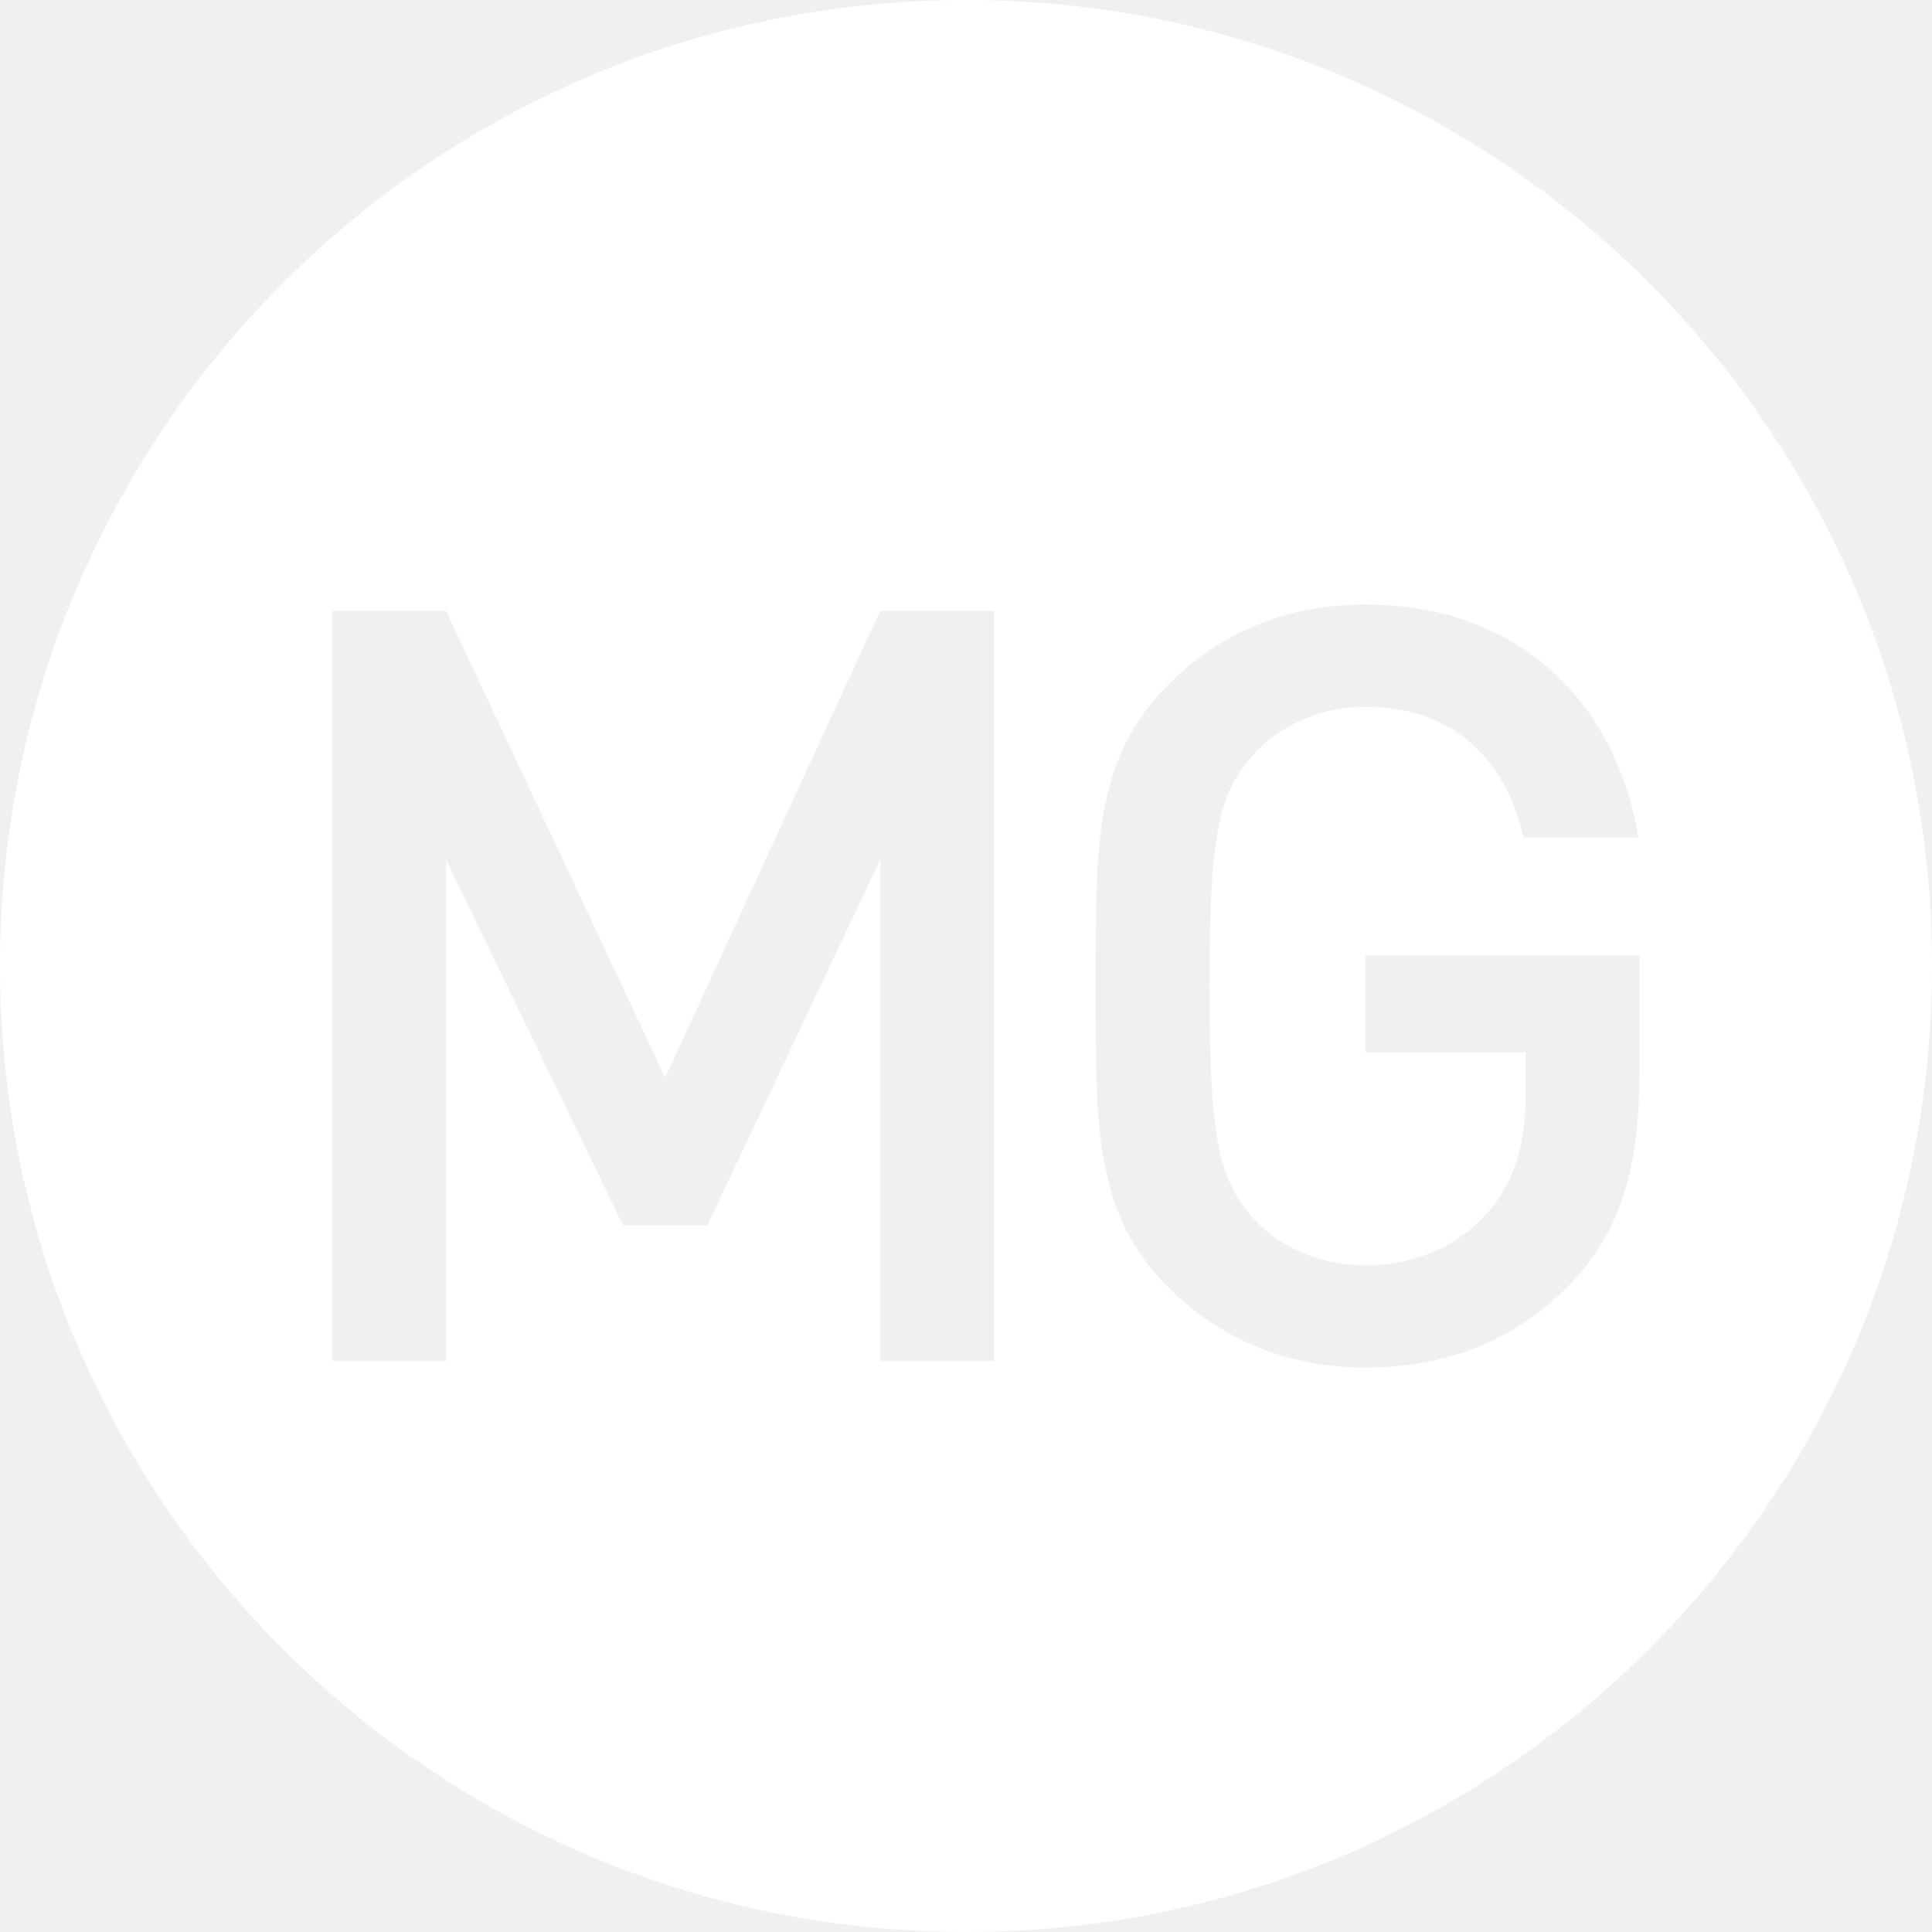
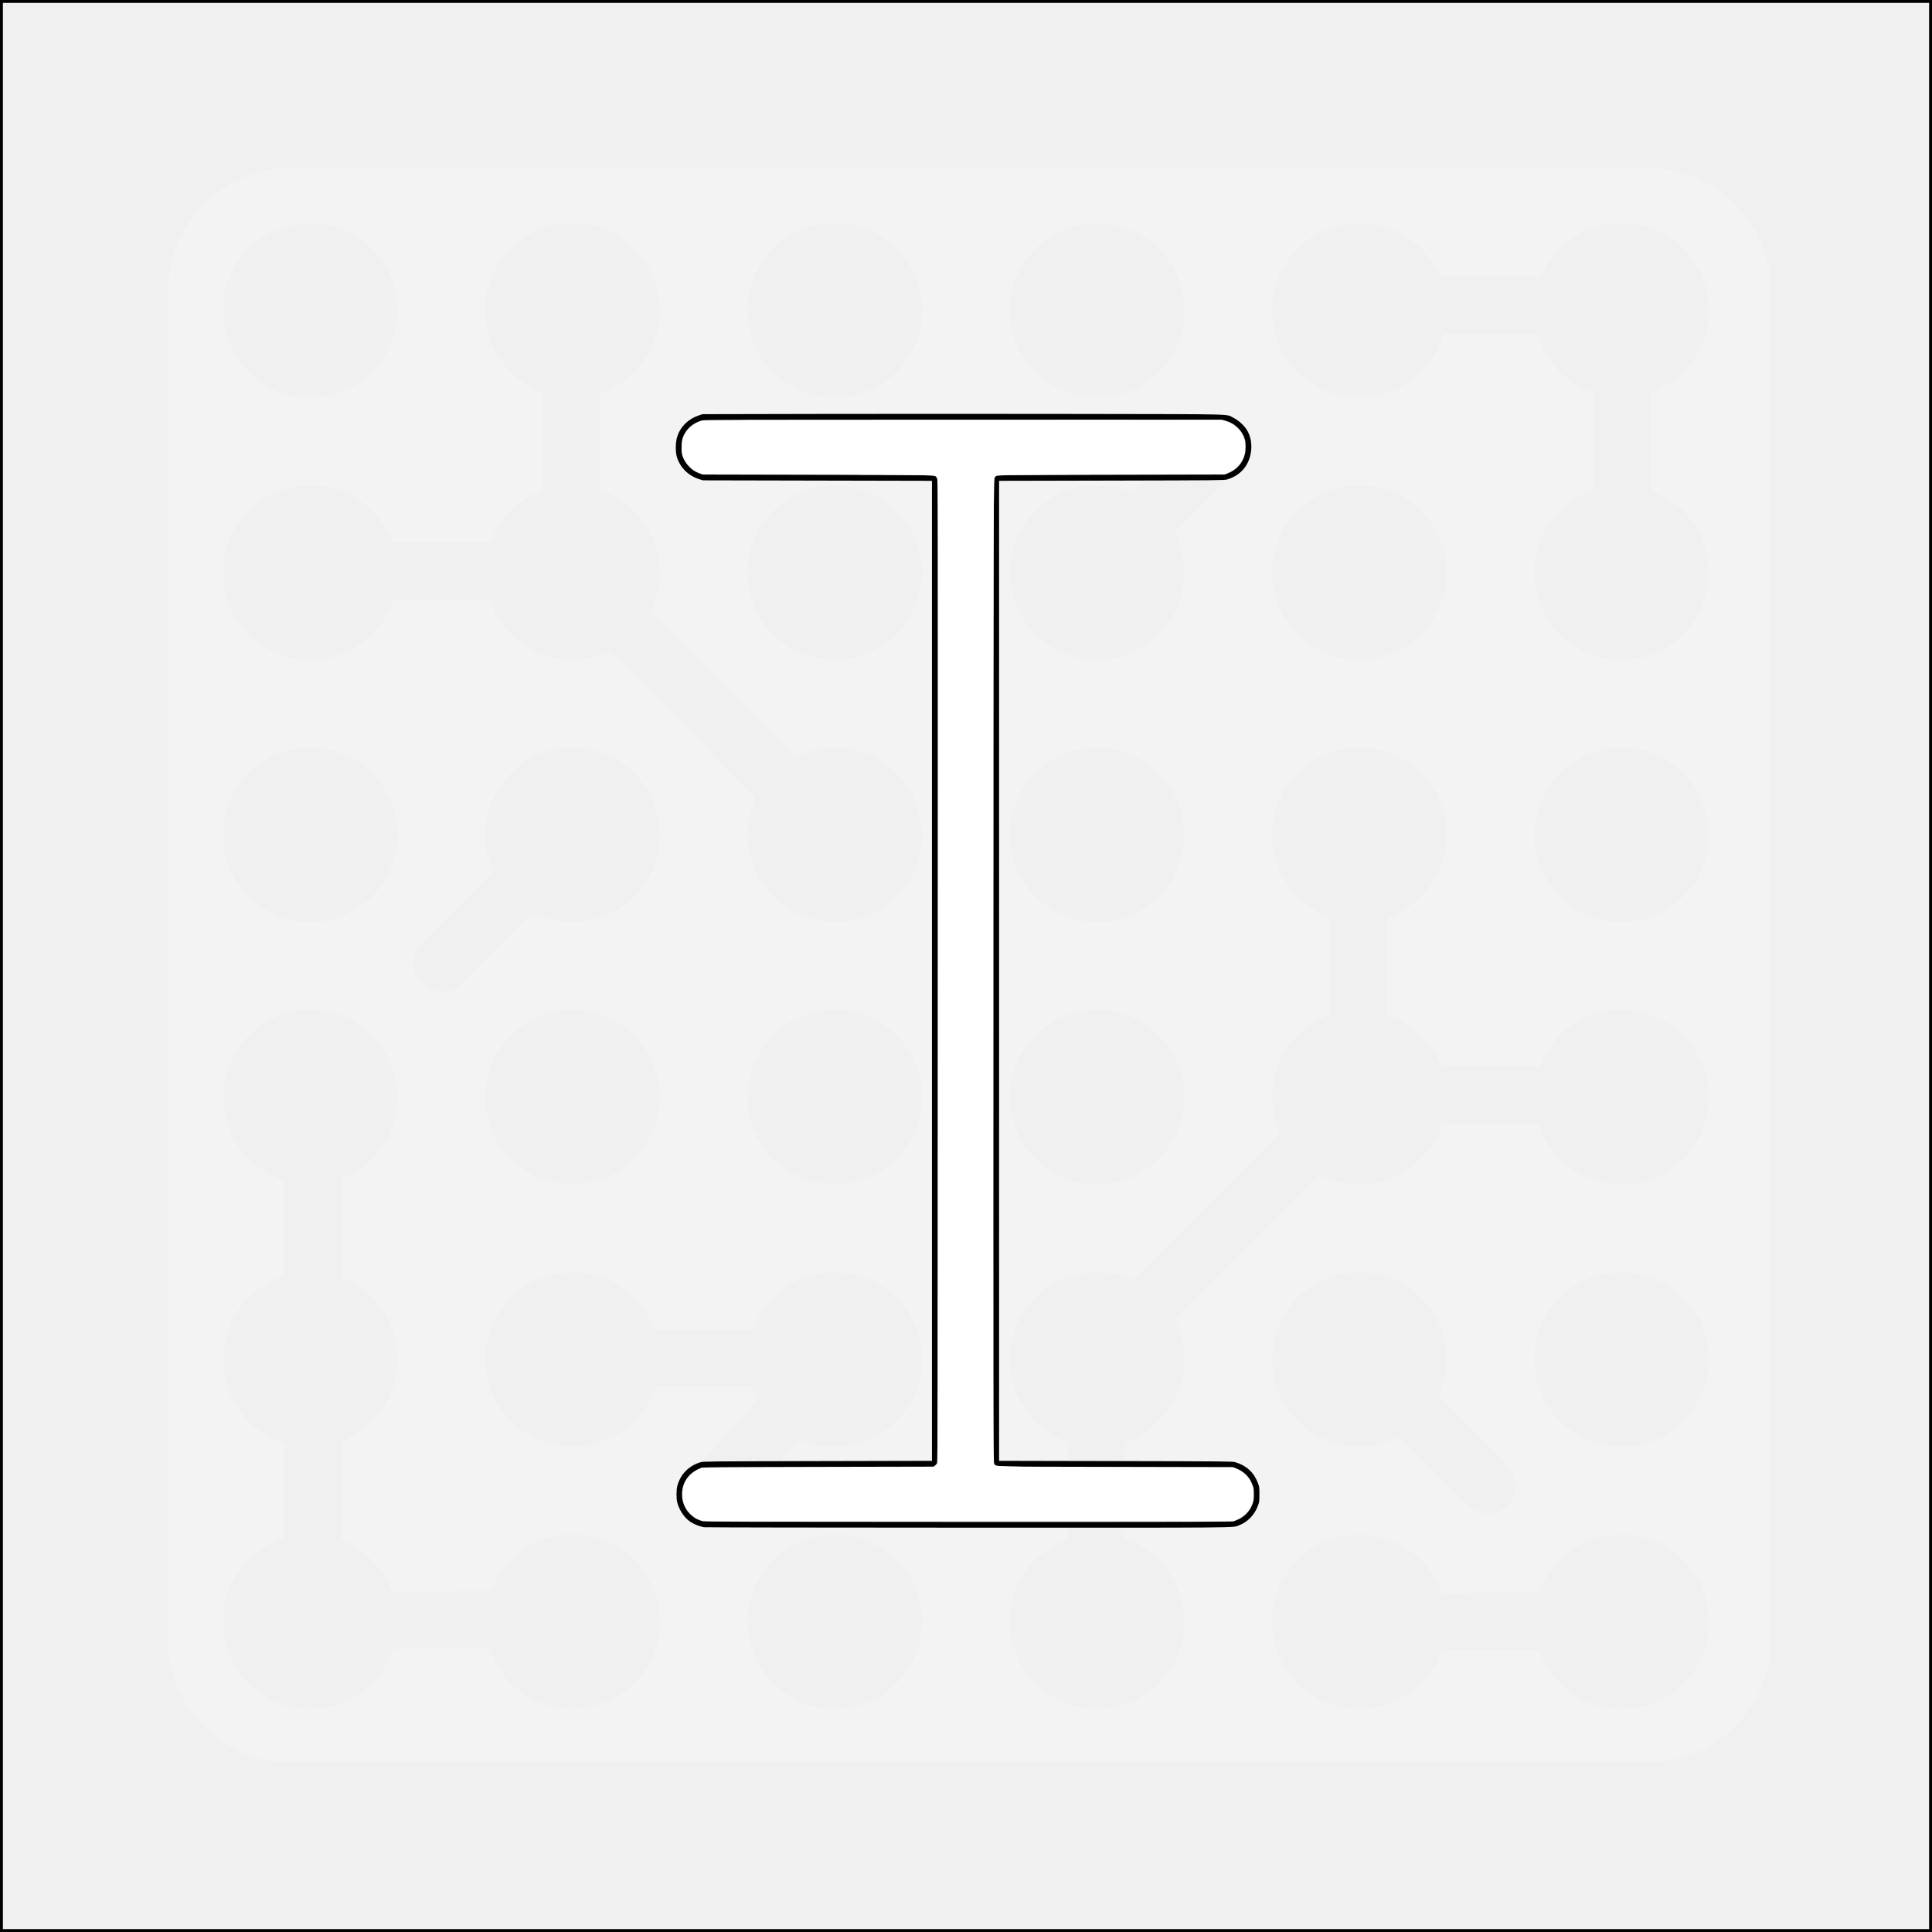
- <svg xmlns="http://www.w3.org/2000/svg" width="48px" height="48px" viewBox="137 220 132 132" version="1.1">
-   <defs />
-   <path d="M203,352 C166.549,352 137,322.451 137,286 C137,249.549 166.549,220 203,220 C239.451,220 269,249.549 269,286 C269,322.451 239.451,352 203,352 Z M204.912,313 L204.912,261.736 L197.136,261.736 L182.448,293.632 L167.472,261.736 L159.696,261.736 L159.696,313 L167.472,313 L167.472,278.728 L179.568,303.712 L185.328,303.712 L197.136,278.728 L197.136,313 L204.912,313 Z M249.012,293.128 L249.012,285.28 L230.292,285.28 L230.292,291.904 L241.236,291.904 L241.236,294.784 C241.236,298.096 240.516,300.688 238.644,302.848 C236.628,305.152 233.676,306.448 230.292,306.448 C227.268,306.448 224.532,305.296 222.732,303.352 C220.212,300.616 219.636,297.664 219.636,287.368 C219.636,277.072 220.212,274.192 222.732,271.456 C224.532,269.512 227.268,268.288 230.292,268.288 C236.052,268.288 239.796,271.6 241.092,277.216 L248.94,277.216 C247.5,268.432 241.164,261.304 230.292,261.304 C224.82,261.304 220.356,263.248 216.828,266.776 C211.788,271.816 211.86,277.504 211.86,287.368 C211.86,297.232 211.788,302.92 216.828,307.96 C220.356,311.488 224.964,313.432 230.292,313.432 C235.692,313.432 240.516,311.704 244.404,307.6 C247.788,304 249.012,299.752 249.012,293.128 Z" id="logo" stroke="none" fill="#FFFFFF" fill-rule="evenodd" />
+ <svg xmlns="http://www.w3.org/2000/svg" width="1411.111mm" height="1411.111mm" viewBox="0 0 1411.111 1411.111" version="1.1" id="svg8">
+   <defs id="defs2" />
+   <g id="layer2" style="display:none">
+     <rect style="display:inline;fill:#1a1a1a;stroke-width:0.265" id="rect1431" width="1411.111" height="1411.111" x="0" y="0" />
+   </g>
+   <g id="layer1" style="display:inline">
+     <path style="fill:#ffffff;fill-opacity:0.226;stroke-width:0.353" d="m 204.964,1287.047 c -21.56,-2.231 -40.876,-11.304 -55.765,-26.193 -13.676,-13.676 -22.502,-31.203 -25.622,-50.884 -0.608,-3.835 -0.634,-24.563 -0.634,-504.944 0,-480.381 0.026,-501.109 0.634,-504.944 5.351,-33.756 27.491,-60.664 59.423,-72.223 4.209,-1.523 12.003,-3.478 17.082,-4.283 3.835,-0.608 24.682,-0.634 508.119,-0.634 483.436,0 504.284,0.026 508.119,0.634 33.756,5.351 60.664,27.491 72.223,59.423 1.523,4.209 3.478,12.003 4.283,17.082 0.608,3.835 0.634,24.563 0.634,504.944 0,480.381 -0.026,501.109 -0.634,504.944 -5.353,33.763 -27.489,60.663 -59.44,72.229 -3.725,1.348 -11.691,3.395 -16.656,4.28 -3.137,0.559 -35.521,0.6 -506.942,0.646 -276.975,0.027 -504.146,-0.01 -504.825,-0.078 z m 34.722,-40.118 c 5.322,-1.255 9.957,-2.806 13.93,-4.663 14.873,-6.95 26.733,-19.67 32.678,-35.048 l 1.164,-3.011 h 34.981 34.981 l 1.162,3.007 c 7.28,18.832 22.961,33.233 41.997,38.571 7.083,1.986 8.586,2.168 17.815,2.155 8.144,-0.012 8.877,-0.067 12.7,-0.969 12.848,-3.03 22.645,-8.199 31.181,-16.449 9.693,-9.368 15.967,-20.804 18.632,-33.957 0.706,-3.484 0.808,-5.019 0.797,-11.936 -0.01,-6.014 -0.162,-8.727 -0.627,-11.196 -2.533,-13.443 -8.787,-25.248 -18.288,-34.523 -9.023,-8.809 -18.742,-14.019 -31.695,-16.992 -3.777,-0.867 -4.653,-0.932 -12.7,-0.948 -9.169,-0.018 -11.435,0.269 -18.521,2.347 -17.708,5.192 -32.618,18.426 -40.284,35.756 l -1.396,3.155 -35.794,0.09 -35.794,0.09 -1.327,-3.133 c -4.934,-11.653 -14.068,-22.213 -25.324,-29.277 -1.285,-0.806 -4.182,-2.344 -6.438,-3.416 l -4.102,-1.95 v -35.977 -35.977 l 3.791,-1.775 c 13.35,-6.25 24.045,-16.582 30.565,-29.53 7.415,-14.723 8.675,-32.101 3.497,-48.233 -3.029,-9.438 -7.923,-17.499 -15.065,-24.815 -5.555,-5.69 -11.342,-9.809 -18.686,-13.3 l -4.102,-1.95 v -35.978 -35.978 l 3.791,-1.775 c 13.35,-6.25 24.045,-16.582 30.565,-29.53 7.415,-14.723 8.675,-32.101 3.497,-48.233 -3.141,-9.788 -8.539,-18.468 -16.037,-25.787 -9.024,-8.809 -18.742,-14.019 -31.695,-16.992 -3.777,-0.867 -4.653,-0.932 -12.7,-0.948 -9.175,-0.018 -11.497,0.277 -18.521,2.352 -19.855,5.867 -35.597,21.212 -42.365,41.296 -2.35,6.973 -2.79,10.048 -2.79,19.482 0,7.435 0.099,8.954 0.81,12.465 4.371,21.572 18.804,38.999 39.054,47.152 l 4.586,1.847 v 34.679 34.679 l -3.762,1.48 c -18.294,7.195 -31.638,21.201 -37.898,39.776 -2.35,6.973 -2.79,10.048 -2.79,19.482 0,7.435 0.099,8.954 0.81,12.465 4.371,21.573 18.804,38.999 39.054,47.152 l 4.586,1.847 v 34.679 34.679 l -3.762,1.48 c -18.294,7.195 -31.638,21.201 -37.898,39.776 -2.35,6.973 -2.79,10.047 -2.79,19.482 0,7.435 0.099,8.954 0.81,12.465 5.263,25.977 25.153,45.711 51.048,50.649 4.35,0.829 4.776,0.853 13.053,0.736 6.868,-0.098 8.205,-0.215 11.615,-1.019 z m 383.143,-0.01 c 12.64,-2.977 22.402,-8.144 30.977,-16.396 5.739,-5.522 9.859,-11.153 13.322,-18.207 4.119,-8.389 5.953,-15.876 6.234,-25.451 0.261,-8.883 -0.551,-14.773 -3.092,-22.427 -3.352,-10.1 -8.506,-18.326 -16.095,-25.688 -8.981,-8.713 -18.668,-13.887 -31.523,-16.838 -3.777,-0.867 -4.653,-0.932 -12.7,-0.948 -9.169,-0.018 -11.435,0.269 -18.521,2.347 -24.706,7.244 -42.879,29.442 -45.285,55.315 -0.416,4.476 0.082,13.374 1.017,18.168 4.99,25.574 25.121,45.485 50.971,50.414 4.35,0.829 4.776,0.853 13.053,0.736 6.879,-0.098 8.202,-0.214 11.642,-1.025 z m 191.558,0 c 12.64,-2.977 22.402,-8.144 30.977,-16.396 9.701,-9.336 15.884,-20.586 18.633,-33.905 0.744,-3.604 0.835,-4.963 0.82,-12.171 -0.016,-7.409 -0.099,-8.499 -0.958,-12.544 -4.617,-21.74 -19.323,-39.187 -39.682,-47.077 l -2.558,-0.991 v -35.177 -35.177 l 2.91,-1.153 c 17.673,-6.999 31.714,-21.818 37.433,-39.506 2.352,-7.275 2.873,-10.863 2.867,-19.756 -0.004,-6.872 -0.114,-8.48 -0.818,-11.978 -0.967,-4.803 -2.456,-9.584 -4.334,-13.914 -0.753,-1.736 -1.369,-3.329 -1.369,-3.538 0,-0.209 23.645,-24.025 52.544,-52.924 l 52.544,-52.543 3.076,1.336 c 4.231,1.838 9.458,3.506 14.073,4.491 3.457,0.738 4.804,0.829 12.347,0.832 9.428,0.004 11.807,-0.345 19.756,-2.888 17.761,-5.684 32.452,-19.472 39.542,-37.109 l 1.505,-3.744 h 34.987 34.987 l 0.969,2.646 c 3.865,10.552 11.954,21.483 20.881,28.216 8.084,6.097 16.483,9.905 26.584,12.052 3.45,0.733 4.821,0.825 12.347,0.828 9.428,0.004 11.807,-0.345 19.756,-2.888 23.251,-7.441 40.504,-28.361 43.586,-52.85 0.547,-4.345 0.253,-14.346 -0.554,-18.871 -3.591,-20.124 -16.438,-37.132 -34.919,-46.229 -4.746,-2.336 -8.634,-3.684 -14.834,-5.142 -4.008,-0.943 -4.643,-0.992 -12.859,-1.004 -9.156,-0.013 -11.385,0.268 -18.521,2.339 -17.447,5.062 -32.595,18.383 -40.049,35.22 l -1.64,3.704 -35.808,0.09 -35.807,0.09 -1.476,-3.457 c -4.951,-11.596 -13.984,-21.968 -25.228,-28.969 -3.009,-1.873 -7.926,-4.282 -10.971,-5.374 l -2.303,-0.826 v -35.164 -35.164 l 1.852,-0.602 c 3.507,-1.139 9.623,-4.284 13.864,-7.129 13.884,-9.313 23.512,-23.804 27.01,-40.657 0.75,-3.613 0.84,-4.944 0.825,-12.171 -0.016,-7.408 -0.099,-8.499 -0.959,-12.544 -3.799,-17.887 -14.086,-32.532 -29.539,-42.055 -5.814,-3.583 -12.302,-6.143 -20.108,-7.935 -3.777,-0.867 -4.653,-0.932 -12.7,-0.948 -9.16,-0.018 -11.377,0.261 -18.521,2.334 -22.358,6.486 -40.029,25.993 -44.442,49.057 -1.411,7.376 -1.34,17.059 0.181,24.612 3.033,15.055 11.875,29.204 23.918,38.272 4.932,3.713 9.463,6.235 16.2,9.015 l 0.795,0.328 -0.09,35.694 -0.09,35.694 -3.175,1.32 c -14.855,6.176 -27.368,18.68 -33.739,33.715 -4.024,9.496 -5.517,18.168 -4.893,28.423 0.405,6.657 1.341,11.433 3.406,17.392 0.874,2.522 1.664,4.904 1.755,5.292 0.131,0.558 -10.977,11.844 -53.098,53.953 l -53.264,53.247 -1.168,-0.399 c -0.643,-0.22 -2.824,-0.973 -4.847,-1.673 -2.023,-0.7 -5.516,-1.694 -7.761,-2.207 -3.802,-0.869 -4.677,-0.935 -12.726,-0.951 -7.774,-0.015 -9.015,0.065 -12.347,0.8 -9.909,2.186 -16.923,5.182 -24.518,10.472 -14.44,10.057 -23.886,25.426 -26.669,43.391 -0.595,3.838 -0.475,13.719 0.22,18.224 2.317,15.011 9.41,28.111 20.757,38.337 4.977,4.486 12.745,9.3 18.64,11.552 l 2.398,0.916 v 35.55 35.55 l -3.228,1.338 c -20.757,8.604 -35.262,27.335 -38.788,50.092 -0.595,3.838 -0.475,13.719 0.22,18.224 2.79,18.071 12.69,33.651 27.755,43.677 7.101,4.726 14.738,7.896 22.859,9.49 5.306,1.041 5.393,1.047 13.935,0.925 6.879,-0.098 8.202,-0.214 11.642,-1.025 z m 191.558,0 c 12.986,-3.059 22.901,-8.433 31.592,-17.123 7.492,-7.491 11.06,-12.991 15.519,-23.92 l 0.325,-0.795 35.322,0.09 35.321,0.09 0.796,2.117 c 3.856,10.249 11.972,21.104 20.7,27.687 8.084,6.097 16.483,9.905 26.584,12.052 3.45,0.733 4.821,0.825 12.347,0.828 9.428,0 11.807,-0.345 19.756,-2.888 23.251,-7.441 40.504,-28.361 43.586,-52.85 0.547,-4.345 0.253,-14.346 -0.554,-18.871 -3.591,-20.124 -16.438,-37.132 -34.919,-46.23 -4.746,-2.336 -8.634,-3.684 -14.834,-5.142 -4.008,-0.943 -4.643,-0.992 -12.859,-1.004 -9.156,-0.013 -11.385,0.268 -18.521,2.339 -17.684,5.13 -32.839,18.59 -40.253,35.749 l -1.829,4.233 -35.41,0.09 -35.41,0.09 -1.663,-3.97 c -5.963,-14.233 -17.409,-26.111 -31.667,-32.863 -4.071,-1.928 -8.688,-3.471 -14.105,-4.715 -3.777,-0.867 -4.653,-0.932 -12.7,-0.948 -9.16,-0.018 -11.377,0.261 -18.521,2.334 -22.358,6.486 -40.029,25.993 -44.442,49.057 -1.411,7.376 -1.34,17.059 0.181,24.612 3.342,16.592 13.138,31.188 27.223,40.562 7.101,4.726 14.738,7.896 22.859,9.49 5.306,1.041 5.393,1.047 13.935,0.925 6.879,-0.098 8.202,-0.214 11.642,-1.025 z M 527.908,1108.849 c 5.161,-1.889 7.84,-4.296 20.678,-18.586 4.356,-4.849 9.514,-10.564 11.462,-12.7 1.948,-2.136 7.884,-8.725 13.191,-14.643 5.307,-5.918 9.84,-10.967 10.072,-11.22 0.344,-0.375 0.918,-0.263 3.101,0.604 3.097,1.23 7.613,2.539 11.899,3.448 2.412,0.512 4.656,0.637 11.465,0.638 9.434,0 11.833,-0.349 19.756,-2.893 21.798,-7.001 38.339,-25.631 42.883,-48.3 0.532,-2.655 0.824,-5.701 0.947,-9.886 0.261,-8.883 -0.551,-14.773 -3.092,-22.427 -3.352,-10.1 -8.506,-18.326 -16.095,-25.688 -8.981,-8.713 -18.668,-13.887 -31.523,-16.838 -3.777,-0.867 -4.653,-0.932 -12.7,-0.948 -9.169,-0.018 -11.435,0.269 -18.521,2.347 -17.791,5.217 -32.983,18.757 -40.421,36.029 l -1.47,3.414 -35.647,-0.09 -35.647,-0.09 -1.468,-3.391 c -3.132,-7.236 -7.226,-13.327 -12.863,-19.136 -9.078,-9.357 -19.381,-15.05 -32.82,-18.135 -3.777,-0.867 -4.653,-0.932 -12.7,-0.948 -9.169,-0.018 -11.435,0.269 -18.521,2.347 -22.282,6.533 -39.316,25.178 -44.342,48.533 -0.722,3.358 -0.814,4.735 -0.814,12.25 0,7.435 0.099,8.954 0.81,12.465 4.821,23.797 22.236,42.823 45.051,49.221 7.083,1.986 8.586,2.168 17.815,2.155 8.144,-0.012 8.877,-0.067 12.7,-0.969 12.964,-3.058 22.719,-8.232 31.341,-16.625 6.852,-6.67 11.322,-13.276 15.059,-22.258 l 1.468,-3.528 h 35.044 35.044 l 1.28,3.175 c 0.704,1.746 1.628,3.843 2.053,4.66 0.425,0.817 0.772,1.628 0.772,1.802 0,0.311 -6.372,7.44 -28.751,32.165 -20.069,22.174 -19.888,21.958 -21.682,25.791 -1.206,2.576 -2.118,6.361 -2.118,8.783 0,2.679 0.965,6.387 2.441,9.383 2.397,4.864 7.465,9.002 12.931,10.559 2.666,0.76 9.283,0.498 11.932,-0.471 z m 563.712,-3.803 c 3.391,-0.875 6.833,-2.864 9.403,-5.434 3.941,-3.941 5.994,-8.896 5.994,-14.467 0,-4.5 -1.177,-8.153 -3.977,-12.347 -0.583,-0.873 -12.574,-13.126 -26.647,-27.229 l -25.587,-25.641 1.289,-3.286 c 1.643,-4.188 2.472,-6.95 3.476,-11.577 0.71,-3.272 0.803,-4.672 0.798,-11.994 -0.01,-7.634 -0.081,-8.641 -0.949,-12.721 -2.689,-12.628 -8.156,-22.932 -16.996,-32.032 -8.871,-9.133 -19.377,-14.91 -32.654,-17.958 -3.777,-0.867 -4.653,-0.932 -12.7,-0.948 -9.16,-0.018 -11.377,0.261 -18.521,2.334 -22.358,6.486 -40.029,25.993 -44.442,49.057 -1.411,7.376 -1.34,17.059 0.181,24.612 3.342,16.592 13.138,31.188 27.223,40.562 7.066,4.703 14.386,7.75 23.035,9.588 3.45,0.733 4.821,0.825 12.347,0.828 7.589,0 8.851,-0.083 12.171,-0.822 4.682,-1.042 10.647,-2.958 14.071,-4.518 l 2.65,-1.208 25.418,25.363 c 13.98,13.95 26.132,25.84 27.005,26.422 4.209,2.808 7.607,3.917 12.12,3.953 1.79,0.014 4.05,-0.214 5.292,-0.534 z m 105.884,-49.681 c 8.83,-2.08 15.671,-5 22.595,-9.645 15.166,-10.172 25.397,-26.823 27.694,-45.069 0.547,-4.345 0.253,-14.346 -0.554,-18.871 -3.591,-20.124 -16.438,-37.132 -34.919,-46.229 -4.746,-2.336 -8.634,-3.684 -14.834,-5.142 -4.008,-0.943 -4.643,-0.992 -12.859,-1.004 -7.763,-0.011 -9.02,0.071 -12.347,0.805 -13.921,3.071 -24.258,8.663 -33.636,18.196 -8.632,8.774 -15.067,21.236 -17.143,33.198 -1.257,7.242 -1.125,16.481 0.338,23.812 2.968,14.871 11.865,29.183 23.68,38.094 8.102,6.11 16.881,10.085 26.407,11.954 5.306,1.041 5.393,1.047 13.935,0.925 6.879,-0.098 8.202,-0.214 11.642,-1.025 z M 431.244,863.812 c 12.705,-2.995 22.529,-8.19 31.032,-16.408 9.693,-9.368 15.967,-20.804 18.632,-33.957 0.706,-3.484 0.808,-5.019 0.797,-11.936 -0.015,-8.519 -0.372,-11.452 -2.137,-17.545 -3.062,-10.567 -8.202,-19.412 -15.807,-27.202 -9.006,-9.225 -19.329,-14.902 -32.666,-17.964 -3.777,-0.867 -4.653,-0.932 -12.7,-0.948 -9.169,-0.018 -11.435,0.269 -18.521,2.347 -22.282,6.533 -39.316,25.178 -44.342,48.533 -0.722,3.358 -0.814,4.735 -0.814,12.25 0,7.435 0.099,8.954 0.81,12.465 5.275,26.035 25.095,45.701 51.048,50.649 4.35,0.829 4.776,0.853 13.053,0.736 6.868,-0.098 8.205,-0.215 11.615,-1.019 z m 191.585,-0.005 c 12.64,-2.977 22.402,-8.144 30.977,-16.396 5.739,-5.522 9.859,-11.153 13.322,-18.207 4.119,-8.389 5.953,-15.876 6.234,-25.451 0.261,-8.883 -0.551,-14.773 -3.092,-22.427 -3.352,-10.1 -8.506,-18.326 -16.095,-25.688 -8.981,-8.713 -18.668,-13.887 -31.523,-16.838 -3.777,-0.867 -4.653,-0.932 -12.7,-0.948 -9.169,-0.018 -11.435,0.269 -18.521,2.347 -24.706,7.244 -42.879,29.442 -45.285,55.315 -0.416,4.476 0.082,13.374 1.017,18.168 4.99,25.574 25.121,45.485 50.971,50.414 4.35,0.829 4.776,0.853 13.053,0.736 6.879,-0.098 8.202,-0.214 11.642,-1.025 z m 191.558,0 c 12.64,-2.977 22.402,-8.144 30.977,-16.396 9.701,-9.336 15.884,-20.586 18.633,-33.905 0.744,-3.604 0.835,-4.963 0.82,-12.171 -0.016,-7.408 -0.099,-8.499 -0.958,-12.544 -2.783,-13.104 -8.795,-24.102 -18.124,-33.152 -8.981,-8.713 -18.668,-13.887 -31.523,-16.838 -3.777,-0.867 -4.653,-0.932 -12.7,-0.948 -7.774,-0.015 -9.015,0.065 -12.347,0.8 -9.909,2.186 -16.923,5.182 -24.518,10.472 -14.44,10.057 -23.886,25.426 -26.669,43.391 -0.595,3.838 -0.475,13.719 0.22,18.224 2.79,18.071 12.69,33.651 27.755,43.677 7.101,4.726 14.738,7.896 22.859,9.49 5.306,1.041 5.393,1.047 13.935,0.925 6.879,-0.098 8.202,-0.214 11.642,-1.025 z M 327.478,723.698 c 2.345,-0.608 4.849,-1.78 7.308,-3.422 0.873,-0.583 13.421,-12.869 27.884,-27.302 l 26.296,-26.242 3.799,1.592 c 4.434,1.857 8.194,3.043 13.105,4.131 3.115,0.69 4.561,0.783 12.347,0.792 8.385,0.01 9.019,-0.037 12.876,-0.949 12.864,-3.041 22.647,-8.203 31.181,-16.452 9.693,-9.368 15.967,-20.804 18.632,-33.957 0.706,-3.484 0.808,-5.019 0.797,-11.936 -0.015,-8.519 -0.372,-11.452 -2.137,-17.545 -3.062,-10.567 -8.202,-19.412 -15.807,-27.202 -9.006,-9.226 -19.329,-14.902 -32.666,-17.964 -3.777,-0.867 -4.653,-0.932 -12.7,-0.948 -9.169,-0.018 -11.435,0.269 -18.521,2.347 -19.852,5.821 -35.819,21.452 -42.452,41.557 -2.041,6.186 -2.605,9.721 -2.79,17.473 -0.241,10.12 0.899,17.078 4.159,25.384 l 1.386,3.531 -26.581,26.636 c -14.62,14.65 -27.058,27.35 -27.641,28.223 -2.801,4.195 -3.977,7.847 -3.977,12.347 0,9.194 6.091,17.239 14.993,19.802 2.721,0.783 7.696,0.833 10.507,0.104 z M 239.686,672.254 c 12.821,-3.023 22.603,-8.223 31.192,-16.584 12.623,-12.287 19.448,-28.066 19.48,-45.036 0.034,-17.817 -6.043,-33.022 -18.155,-45.429 -9.006,-9.226 -19.329,-14.902 -32.666,-17.964 -3.777,-0.867 -4.653,-0.932 -12.7,-0.948 -9.175,-0.018 -11.497,0.277 -18.521,2.352 -19.855,5.867 -35.597,21.212 -42.365,41.296 -2.35,6.973 -2.79,10.048 -2.79,19.482 0,7.435 0.099,8.954 0.81,12.465 5.263,25.978 25.153,45.711 51.048,50.649 4.35,0.829 4.776,0.853 13.053,0.736 6.868,-0.098 8.205,-0.215 11.615,-1.019 z m 383.143,-0.005 c 12.64,-2.977 22.402,-8.144 30.977,-16.396 5.739,-5.522 9.859,-11.153 13.322,-18.207 4.119,-8.389 5.953,-15.876 6.234,-25.451 0.261,-8.883 -0.551,-14.773 -3.092,-22.427 -3.352,-10.1 -8.506,-18.326 -16.095,-25.688 -8.981,-8.713 -18.668,-13.887 -31.523,-16.838 -3.777,-0.867 -4.653,-0.932 -12.7,-0.948 -7.785,-0.015 -9.011,0.064 -12.347,0.803 -5.163,1.143 -8.015,2.019 -12.643,3.883 l -4,1.611 -15.197,-15.328 C 557.408,528.832 540.317,511.616 527.788,499.004 515.258,486.392 498.393,469.406 490.311,461.257 l -14.695,-14.817 1.711,-4.233 c 3.517,-8.703 4.748,-15.754 4.466,-25.576 -0.197,-6.85 -0.728,-10.617 -2.227,-15.79 -3.059,-10.557 -8.202,-19.406 -15.804,-27.193 -6.558,-6.717 -14.113,-11.714 -22.78,-15.065 l -3.007,-1.162 v -35.024 -35.024 l 2.158,-0.772 c 7.829,-2.803 15.965,-7.899 22.144,-13.871 9.693,-9.368 15.967,-20.804 18.632,-33.957 0.706,-3.484 0.808,-5.019 0.797,-11.936 -0.01,-6.014 -0.162,-8.727 -0.627,-11.196 -2.533,-13.443 -8.787,-25.248 -18.288,-34.523 -9.023,-8.809 -18.742,-14.019 -31.695,-16.992 -3.777,-0.867 -4.653,-0.932 -12.7,-0.948 -9.169,-0.018 -11.435,0.269 -18.521,2.347 -22.282,6.533 -39.316,25.178 -44.342,48.533 -0.722,3.358 -0.814,4.735 -0.814,12.25 0,7.435 0.099,8.954 0.81,12.465 3.335,16.459 12.644,30.814 26.001,40.093 3.88,2.695 8.003,5.019 11.289,6.36 1.358,0.555 2.668,1.157 2.91,1.339 0.348,0.261 0.441,7.851 0.441,35.875 0,28.024 -0.093,35.614 -0.441,35.875 -0.243,0.182 -1.552,0.791 -2.91,1.353 -7.663,3.173 -16.078,9.21 -22.025,15.8 -4.467,4.951 -8.422,11.083 -11.204,17.371 l -1.396,3.155 -35.794,0.09 -35.794,0.09 -1.327,-3.133 c -2.947,-6.961 -7.281,-13.406 -12.922,-19.221 -9.078,-9.357 -19.381,-15.05 -32.82,-18.135 -3.777,-0.867 -4.653,-0.932 -12.7,-0.948 -9.175,-0.018 -11.497,0.277 -18.521,2.352 -19.855,5.867 -35.597,21.212 -42.365,41.296 -2.35,6.973 -2.79,10.048 -2.79,19.482 0,9.533 0.49,13.009 2.851,20.226 6.522,19.933 23.046,35.862 43.01,41.459 7.083,1.986 8.586,2.168 17.815,2.155 8.144,-0.012 8.877,-0.067 12.7,-0.969 5.458,-1.287 10.059,-2.825 14.095,-4.711 14.856,-6.942 26.72,-19.67 32.662,-35.041 l 1.164,-3.011 h 34.981 34.981 l 1.162,3.007 c 7.28,18.832 22.961,33.233 41.997,38.571 7.01,1.966 8.614,2.163 17.639,2.165 7.571,0.004 8.853,-0.084 12.114,-0.815 4.658,-1.043 9.365,-2.493 12.875,-3.967 l 2.764,-1.16 13.813,13.908 c 7.597,7.649 24.053,24.227 36.568,36.839 12.515,12.612 30.134,30.349 39.153,39.416 l 16.398,16.485 -0.471,1.153 c -2.93,7.177 -4.69,13.961 -5.287,20.38 -0.416,4.476 0.082,13.374 1.017,18.168 4.99,25.574 25.121,45.485 50.971,50.414 4.35,0.829 4.776,0.853 13.053,0.736 6.879,-0.098 8.202,-0.214 11.642,-1.025 z m 191.558,0 c 12.64,-2.977 22.402,-8.144 30.977,-16.396 9.701,-9.336 15.884,-20.586 18.633,-33.905 0.744,-3.604 0.835,-4.963 0.82,-12.171 -0.016,-7.408 -0.099,-8.499 -0.958,-12.544 -2.783,-13.104 -8.795,-24.102 -18.124,-33.152 -8.981,-8.713 -18.668,-13.887 -31.523,-16.838 -3.777,-0.867 -4.653,-0.932 -12.7,-0.948 -7.774,-0.015 -9.015,0.065 -12.347,0.8 -9.909,2.186 -16.923,5.182 -24.518,10.472 -14.44,10.057 -23.886,25.426 -26.669,43.391 -0.595,3.838 -0.475,13.719 0.22,18.224 2.79,18.071 12.69,33.651 27.755,43.677 7.101,4.726 14.738,7.896 22.859,9.49 5.306,1.041 5.393,1.047 13.935,0.925 6.879,-0.098 8.202,-0.214 11.642,-1.025 z m 383.117,0 c 8.83,-2.08 15.671,-5 22.595,-9.644 15.166,-10.173 25.397,-26.823 27.694,-45.069 0.547,-4.345 0.253,-14.346 -0.554,-18.871 -3.591,-20.124 -16.438,-37.132 -34.919,-46.229 -4.746,-2.336 -8.634,-3.684 -14.834,-5.142 -4.008,-0.943 -4.643,-0.992 -12.859,-1.004 -7.763,-0.011 -9.02,0.071 -12.347,0.805 -13.921,3.071 -24.258,8.663 -33.636,18.196 -8.632,8.774 -15.067,21.236 -17.143,33.198 -1.257,7.242 -1.125,16.481 0.338,23.812 2.968,14.871 11.865,29.182 23.68,38.094 8.102,6.11 16.881,10.085 26.407,11.954 5.306,1.041 5.393,1.047 13.935,0.925 6.879,-0.098 8.202,-0.214 11.642,-1.025 z M 622.829,480.69 c 12.64,-2.977 22.402,-8.144 30.977,-16.396 5.739,-5.522 9.859,-11.153 13.322,-18.207 4.119,-8.389 5.953,-15.876 6.234,-25.451 0.261,-8.883 -0.551,-14.773 -3.092,-22.427 -3.352,-10.1 -8.506,-18.326 -16.095,-25.688 -8.981,-8.713 -18.668,-13.887 -31.523,-16.838 -3.777,-0.867 -4.653,-0.932 -12.7,-0.948 -9.169,-0.018 -11.435,0.269 -18.521,2.347 -24.706,7.244 -42.879,29.442 -45.285,55.315 -0.416,4.476 0.082,13.374 1.017,18.168 4.99,25.574 25.121,45.485 50.971,50.414 4.35,0.829 4.776,0.853 13.053,0.736 6.879,-0.098 8.202,-0.214 11.642,-1.025 z m 191.558,0 c 12.64,-2.977 22.402,-8.144 30.977,-16.396 9.701,-9.336 15.884,-20.586 18.633,-33.905 0.744,-3.604 0.835,-4.963 0.82,-12.171 -0.016,-7.408 -0.099,-8.499 -0.958,-12.544 -1.025,-4.827 -2.718,-10.011 -4.661,-14.276 -0.683,-1.499 -1.242,-2.917 -1.242,-3.15 0,-0.234 11.188,-11.572 24.862,-25.195 24.536,-24.445 24.88,-24.808 26.288,-27.665 2.46,-4.99 3.026,-9.613 1.777,-14.498 -1.928,-7.537 -7.237,-13.059 -14.65,-15.238 -1.407,-0.413 -3.3,-0.621 -5.644,-0.619 -4.251,0.004 -7.969,1.078 -11.297,3.262 -1.376,0.903 -10.94,10.227 -27.124,26.442 l -24.999,25.048 -1.804,-0.729 c -2.935,-1.187 -6.828,-2.361 -11.152,-3.363 -3.792,-0.879 -4.621,-0.941 -12.7,-0.957 -7.774,-0.015 -9.015,0.065 -12.347,0.8 -9.909,2.186 -16.923,5.182 -24.518,10.472 -14.44,10.057 -23.886,25.426 -26.669,43.391 -0.595,3.838 -0.475,13.719 0.22,18.224 2.79,18.071 12.69,33.651 27.755,43.677 7.101,4.726 14.738,7.896 22.859,9.49 5.306,1.041 5.393,1.047 13.935,0.925 6.879,-0.098 8.202,-0.214 11.642,-1.025 z m 191.558,0 c 8.83,-2.08 15.671,-5 22.595,-9.644 13.884,-9.313 23.512,-23.804 27.01,-40.657 0.75,-3.613 0.84,-4.944 0.825,-12.171 -0.016,-7.408 -0.099,-8.499 -0.959,-12.544 -3.799,-17.887 -14.086,-32.532 -29.539,-42.055 -5.814,-3.583 -12.302,-6.143 -20.108,-7.935 -3.777,-0.867 -4.653,-0.932 -12.7,-0.948 -9.16,-0.018 -11.377,0.261 -18.521,2.334 -22.358,6.486 -40.029,25.993 -44.442,49.057 -1.411,7.376 -1.34,17.059 0.181,24.612 3.342,16.592 13.138,31.188 27.223,40.561 7.101,4.726 14.738,7.896 22.859,9.49 5.306,1.041 5.393,1.047 13.935,0.925 6.879,-0.098 8.202,-0.214 11.642,-1.025 z m 191.558,0 c 8.83,-2.08 15.671,-5 22.595,-9.644 15.166,-10.173 25.397,-26.823 27.694,-45.069 0.547,-4.345 0.253,-14.346 -0.554,-18.871 -3.068,-17.195 -13.006,-32.322 -27.687,-42.14 -2.584,-1.728 -8.304,-4.708 -12.788,-6.661 l -1.323,-0.576 v -35.433 -35.433 l 1.323,-0.424 c 2.969,-0.951 9.339,-4.272 13.335,-6.952 15.166,-10.173 25.397,-26.823 27.694,-45.069 0.547,-4.345 0.253,-14.346 -0.554,-18.871 -3.591,-20.124 -16.438,-37.132 -34.919,-46.229 -4.746,-2.336 -8.634,-3.684 -14.834,-5.142 -4.008,-0.943 -4.643,-0.992 -12.859,-1.004 -9.156,-0.013 -11.385,0.268 -18.521,2.339 -16.631,4.825 -30.849,16.827 -38.994,32.919 l -1.611,3.183 -36.89,0.09 -36.89,0.09 -1.133,-2.383 c -6.294,-13.244 -17.338,-24.235 -30.714,-30.57 -4.071,-1.928 -8.688,-3.471 -14.105,-4.715 -3.777,-0.867 -4.653,-0.932 -12.7,-0.948 -9.16,-0.018 -11.377,0.261 -18.521,2.334 -22.358,6.486 -40.029,25.993 -44.442,49.057 -1.411,7.376 -1.34,17.059 0.181,24.612 3.342,16.592 13.138,31.188 27.223,40.561 7.066,4.703 14.386,7.75 23.035,9.588 3.45,0.733 4.821,0.825 12.347,0.828 9.428,0.003 11.807,-0.345 19.756,-2.888 18.841,-6.03 34.6,-21.653 40.763,-40.412 l 1.13,-3.44 h 34.1 34.1 l 1.151,3.512 c 5.766,17.592 19.827,32.372 37.275,39.181 l 2.47,0.964 v 35.348 35.348 l -3.704,1.524 c -15.531,6.388 -28.16,19.024 -34.52,34.536 -3.865,9.427 -5.256,17.704 -4.65,27.662 0.566,9.293 2.628,17.32 6.374,24.807 5.673,11.339 13.482,19.87 24.333,26.583 5.865,3.628 13.308,6.505 20.458,7.908 5.306,1.041 5.393,1.047 13.935,0.925 6.879,-0.098 8.202,-0.214 11.642,-1.025 z M 239.686,289.137 c 12.821,-3.023 22.603,-8.223 31.192,-16.584 12.623,-12.287 19.448,-28.066 19.48,-45.036 0.034,-17.817 -6.043,-33.022 -18.155,-45.429 -9.006,-9.225 -19.329,-14.902 -32.666,-17.964 -3.777,-0.867 -4.653,-0.932 -12.7,-0.948 -9.175,-0.018 -11.497,0.277 -18.521,2.352 -19.855,5.867 -35.597,21.212 -42.365,41.296 -2.35,6.973 -2.79,10.048 -2.79,19.482 0,7.435 0.099,8.954 0.81,12.465 5.263,25.978 25.153,45.711 51.048,50.649 4.35,0.829 4.776,0.853 13.053,0.736 6.868,-0.098 8.205,-0.215 11.615,-1.019 z m 383.143,-0.005 c 12.64,-2.977 22.402,-8.144 30.977,-16.396 5.739,-5.522 9.859,-11.153 13.322,-18.207 4.119,-8.389 5.953,-15.876 6.234,-25.451 0.261,-8.883 -0.551,-14.773 -3.092,-22.427 -3.352,-10.1 -8.506,-18.326 -16.095,-25.688 -8.981,-8.713 -18.668,-13.887 -31.523,-16.838 -3.777,-0.867 -4.653,-0.932 -12.7,-0.948 -9.169,-0.018 -11.435,0.269 -18.521,2.347 -24.706,7.244 -42.879,29.442 -45.285,55.315 -0.416,4.476 0.082,13.374 1.017,18.168 4.99,25.574 25.121,45.485 50.971,50.414 4.35,0.829 4.776,0.853 13.053,0.736 6.879,-0.098 8.202,-0.214 11.642,-1.025 z m 191.558,0 c 12.64,-2.977 22.402,-8.144 30.977,-16.396 9.701,-9.336 15.884,-20.586 18.633,-33.905 0.744,-3.604 0.835,-4.963 0.82,-12.171 -0.016,-7.408 -0.099,-8.499 -0.958,-12.544 -2.783,-13.104 -8.795,-24.102 -18.124,-33.152 -8.981,-8.713 -18.668,-13.887 -31.523,-16.838 -3.777,-0.867 -4.653,-0.932 -12.7,-0.948 -7.774,-0.015 -9.015,0.065 -12.347,0.8 -9.909,2.186 -16.923,5.182 -24.518,10.472 -14.44,10.057 -23.886,25.426 -26.669,43.391 -0.595,3.838 -0.475,13.719 0.22,18.224 2.79,18.071 12.69,33.651 27.755,43.677 7.101,4.726 14.738,7.896 22.859,9.49 5.306,1.041 5.393,1.047 13.935,0.925 6.879,-0.098 8.202,-0.214 11.642,-1.025 z" id="path1446" />
+   </g>
+   <g id="layer3" style="display:inline">
+     <path style="fill:#000000;stroke-width:0.353" d="M 0,705.556 V 0 h 705.556 705.556 v 705.556 705.556 H 705.556 0 Z m 1408.995,0 V 2.117 H 705.556 2.117 V 705.556 1408.995 H 705.556 1408.995 Z m -894.728,409.916 c -3.889,-0.655 -8.718,-2.766 -11.436,-5 -3.7,-3.041 -6.832,-8.041 -8.129,-12.98 -0.811,-3.089 -0.788,-9.252 0.046,-12.347 2.269,-8.421 8.366,-14.593 16.957,-17.166 2.003,-0.6 6.587,-0.644 85.549,-0.818 l 83.432,-0.184 V 709.083 351.19 l -83.608,-0.178 -83.608,-0.178 -2.64,-0.816 c -7.755,-2.398 -13.72,-8.115 -16.26,-15.585 -1.058,-3.112 -1.296,-8.617 -0.557,-12.872 1.439,-8.278 7.629,-15.157 16.282,-18.093 l 2.822,-0.958 84.314,-0.178 c 46.373,-0.098 132.018,-0.094 190.324,0.008 118.968,0.208 107.184,-0.089 113.189,2.851 3.372,1.651 7.321,5.141 9.456,8.358 3.241,4.883 4.359,11.636 3.006,18.159 -1.923,9.274 -7.935,15.749 -17.172,18.498 -1.998,0.595 -6.73,0.64 -84.314,0.807 l -82.197,0.177 v 357.893 357.893 l 85.196,0.176 c 80.67,0.167 85.308,0.21 87.312,0.81 8.105,2.427 13.549,7.405 16.478,15.068 1.113,2.912 1.145,3.146 1.145,8.463 0,5.317 -0.032,5.551 -1.145,8.463 -2.549,6.67 -7.535,11.788 -13.759,14.126 -4.964,1.865 7.644,1.756 -198.101,1.711 -105,-0.023 -191.662,-0.168 -192.581,-0.323 z m 386.566,-4.406 c 3.226,-0.824 6.309,-2.487 8.695,-4.693 2.629,-2.43 4.125,-4.694 5.355,-8.109 0.807,-2.239 0.929,-3.131 0.929,-6.77 0,-3.639 -0.122,-4.531 -0.929,-6.77 -2.129,-5.909 -6.264,-10.057 -12.328,-12.367 l -2.088,-0.795 -85.725,-0.176 c -93.932,-0.193 -86.876,-0.015 -88.516,-2.231 l -0.737,-0.996 V 709.322 c 0,-318.275 0.06,-358.953 0.529,-359.864 0.291,-0.565 0.977,-1.358 1.525,-1.764 l 0.996,-0.737 82.965,-0.176 82.965,-0.176 2.356,-0.917 c 6.457,-2.514 10.9,-7.546 12.443,-14.094 0.712,-3.019 0.701,-8.153 -0.022,-10.589 -1.005,-3.385 -2.589,-6.04 -5.036,-8.443 -2.692,-2.642 -5.461,-4.227 -9.214,-5.273 l -2.643,-0.737 -188.736,-0.007 c -170.303,-0.007 -188.943,0.047 -190.853,0.546 -5.867,1.534 -10.68,5.381 -13.242,10.586 -1.338,2.718 -1.753,5.018 -1.744,9.661 0.006,3.008 0.169,4.203 0.831,6.077 1.078,3.053 2.942,5.815 5.563,8.241 2.207,2.044 3.688,2.933 6.987,4.198 l 1.957,0.75 84.138,0.176 c 92.189,0.193 85.289,0.016 86.928,2.231 l 0.737,0.996 v 358.837 c 0,318.275 -0.06,358.953 -0.529,359.864 -0.291,0.565 -0.977,1.358 -1.525,1.764 l -0.996,0.737 -84.024,0.176 c -75.523,0.159 -84.184,0.233 -85.611,0.736 -8.872,3.127 -14.088,10.296 -14.106,19.387 -0.018,9.257 6.276,17.41 15.09,19.547 1.703,0.413 31.689,0.493 193.764,0.518 170.562,0.026 191.981,-0.03 193.851,-0.507 z" id="path1438" />
+     <path style="fill:#ffffff;fill-opacity:1;stroke-width:2.226" d="m 1950.028,4198.141 c -20.723,-1.617 -32.995,-7.572 -46.569,-22.596 -14.016,-15.514 -17.926,-26.652 -17.915,-51.038 0.01,-18.616 0.718,-22.479 5.933,-32.277 7.129,-13.395 21.587,-27.685 35.236,-34.827 l 10.017,-5.241 321.2,-1.272 321.2,-1.272 4.912,-4.912 4.912,-4.911 0.627,-1358.588 c 0.62,-1342.353 0.575,-1358.652 -3.697,-1363.93 l -4.324,-5.342 -162.141,-1.391 c -89.178,-0.765 -233.931,-1.516 -321.673,-1.669 -153.394,-0.268 -159.925,-0.447 -169.754,-4.66 -13.437,-5.76 -31.417,-22.799 -38.786,-36.756 -5.184,-9.819 -5.899,-13.74 -5.899,-32.321 0,-18.619 0.74,-22.654 6.188,-33.748 7.421,-15.111 19.995,-27.007 36.952,-34.958 l 12.51,-5.866 716.636,-0.6 716.636,-0.6 14.162,4.713 c 18.233,6.067 37.796,23.537 45.273,40.427 7.757,17.524 7.279,42.491 -1.173,61.233 -7.391,16.391 -20.968,29.863 -37.556,37.267 l -11.52,5.142 -314.981,1.49 c -308.732,1.461 -315.07,1.577 -319.433,5.851 -4.441,4.35 -4.453,7.67 -5.014,1363.962 -0.484,1171.973 -0.126,1360.199 2.601,1363.93 2.993,4.096 7.378,4.405 81.812,5.763 43.257,0.789 190.93,1.541 328.164,1.669 l 249.515,0.235 13.621,6.806 c 17.013,8.501 31.998,24.787 38.387,41.717 3.836,10.165 4.601,16.077 3.841,29.696 -1.627,29.173 -14.945,49.221 -42.258,63.611 l -11.767,6.199 -719.003,0.228 c -395.452,0.127 -727.043,-0.399 -736.87,-1.166 z" id="path1442" transform="scale(0.2645833)" />
+   </g>
</svg>
